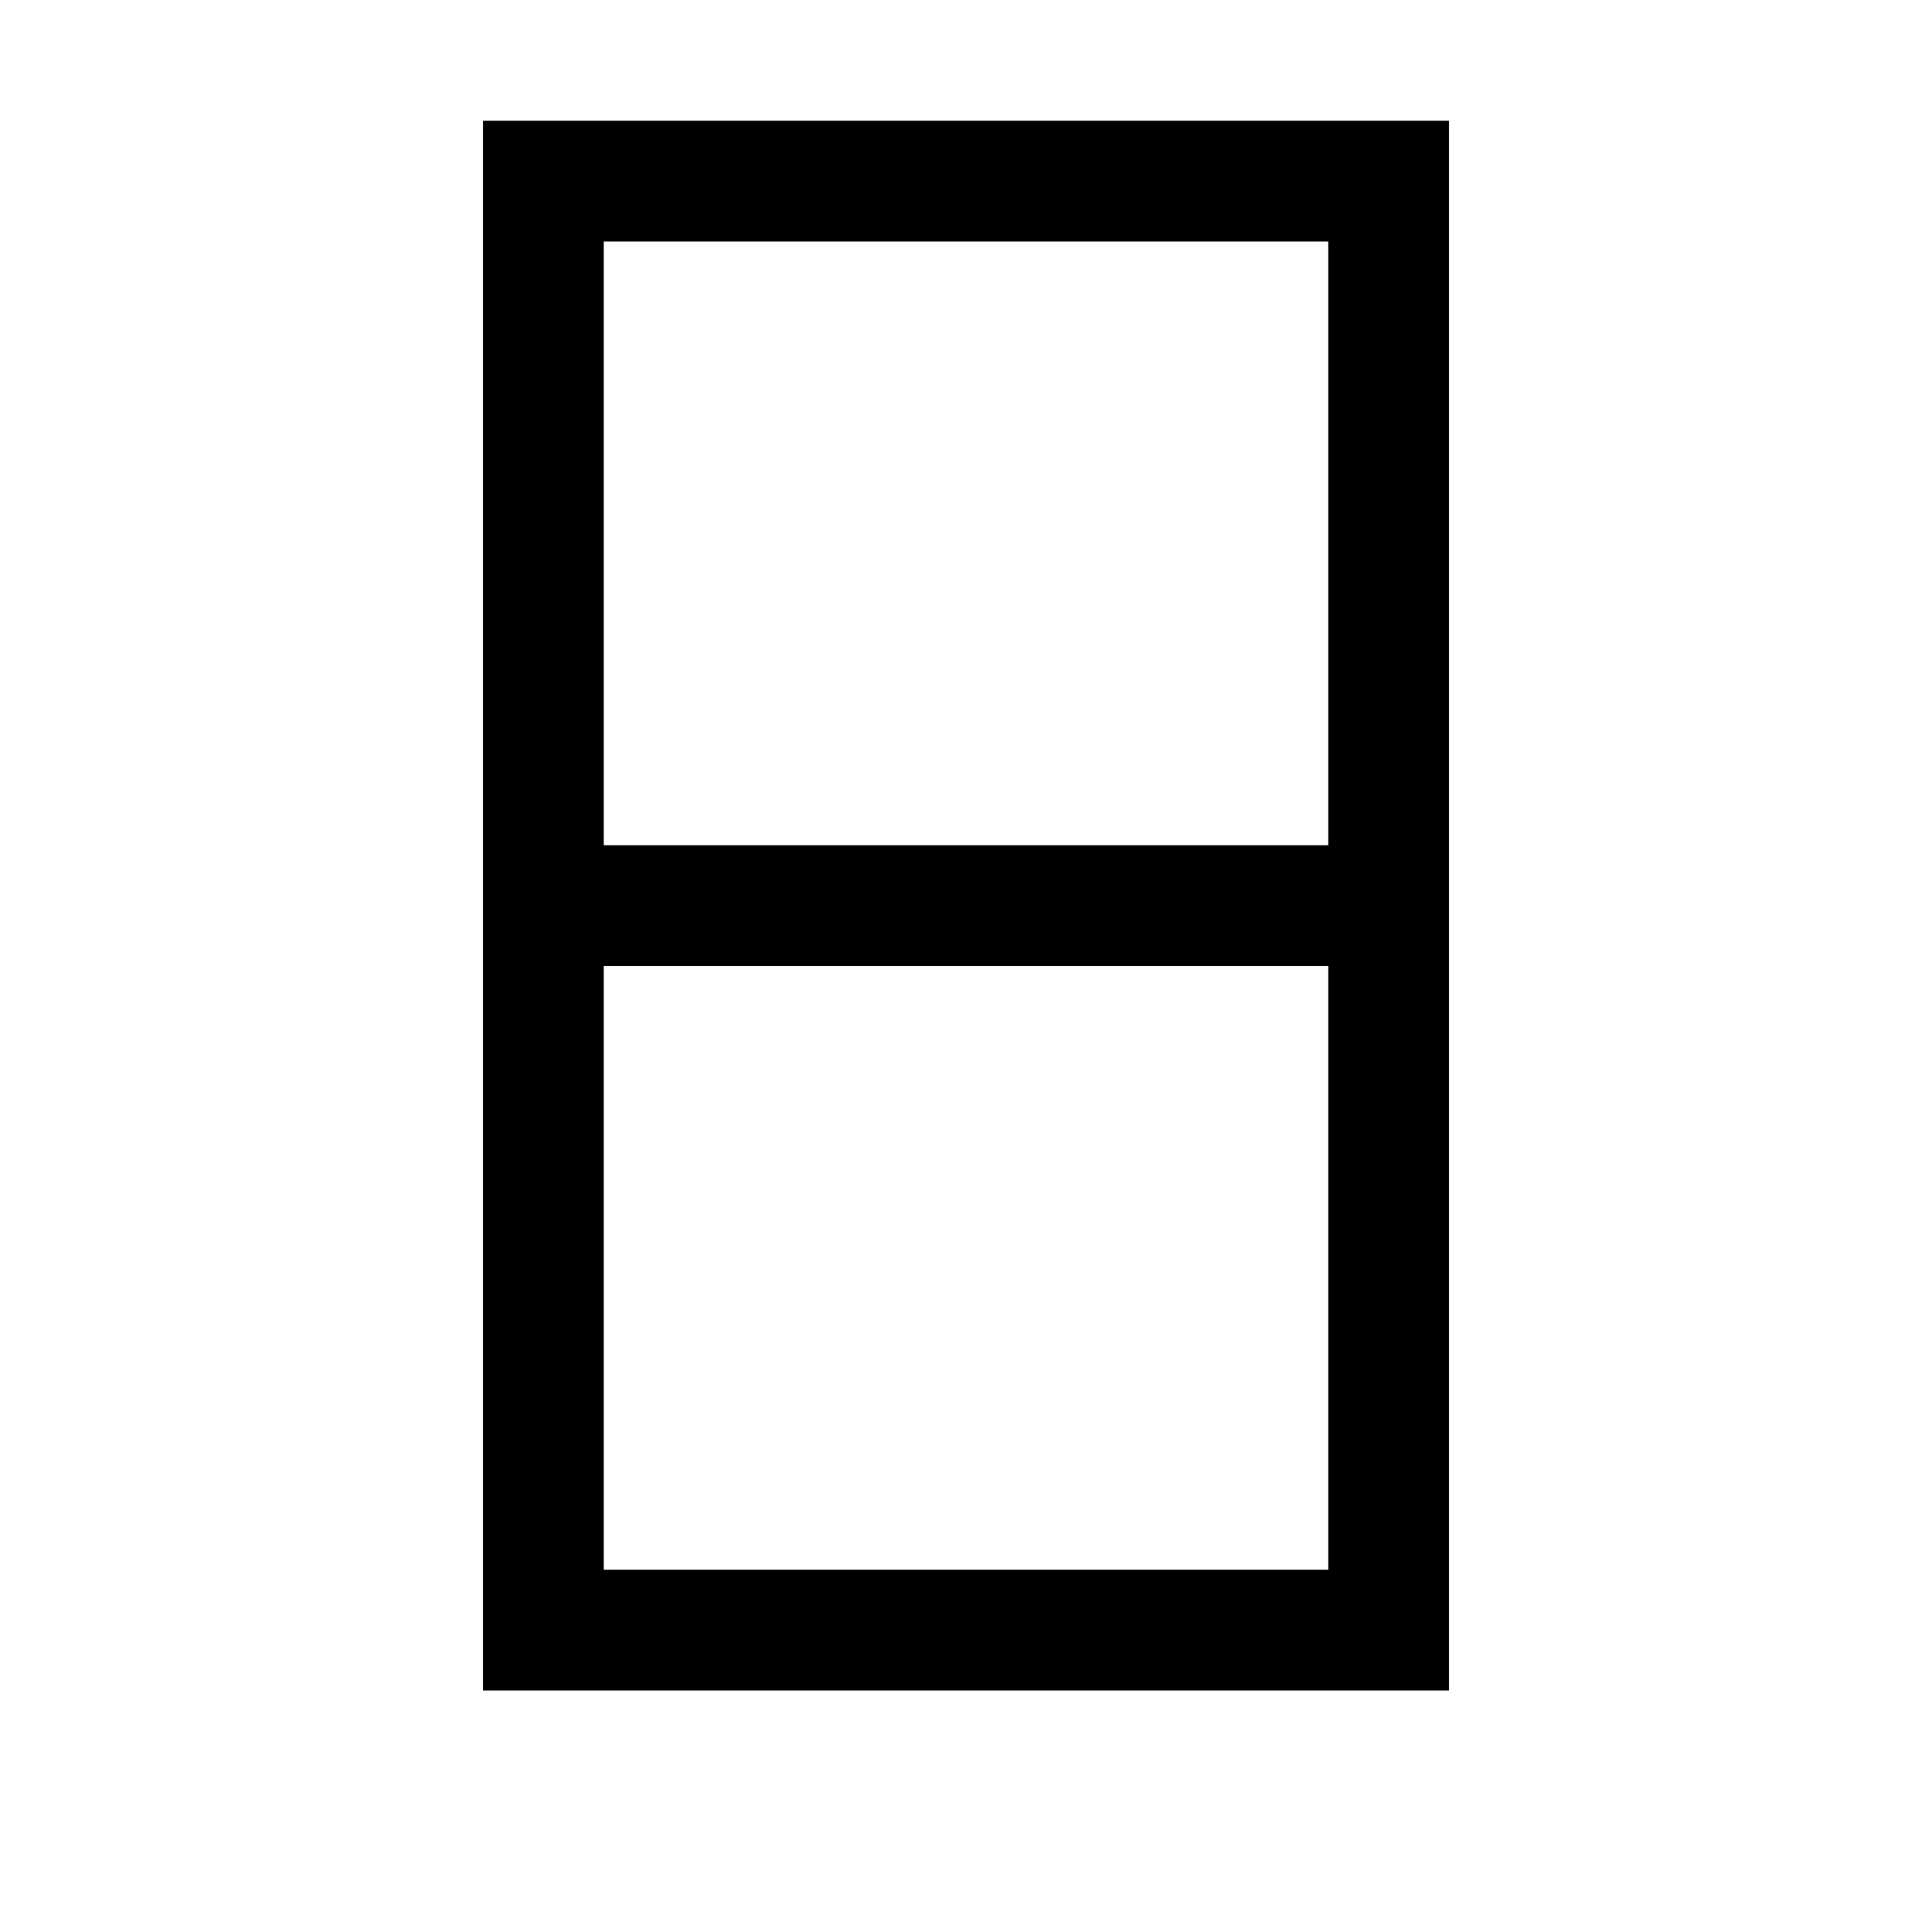
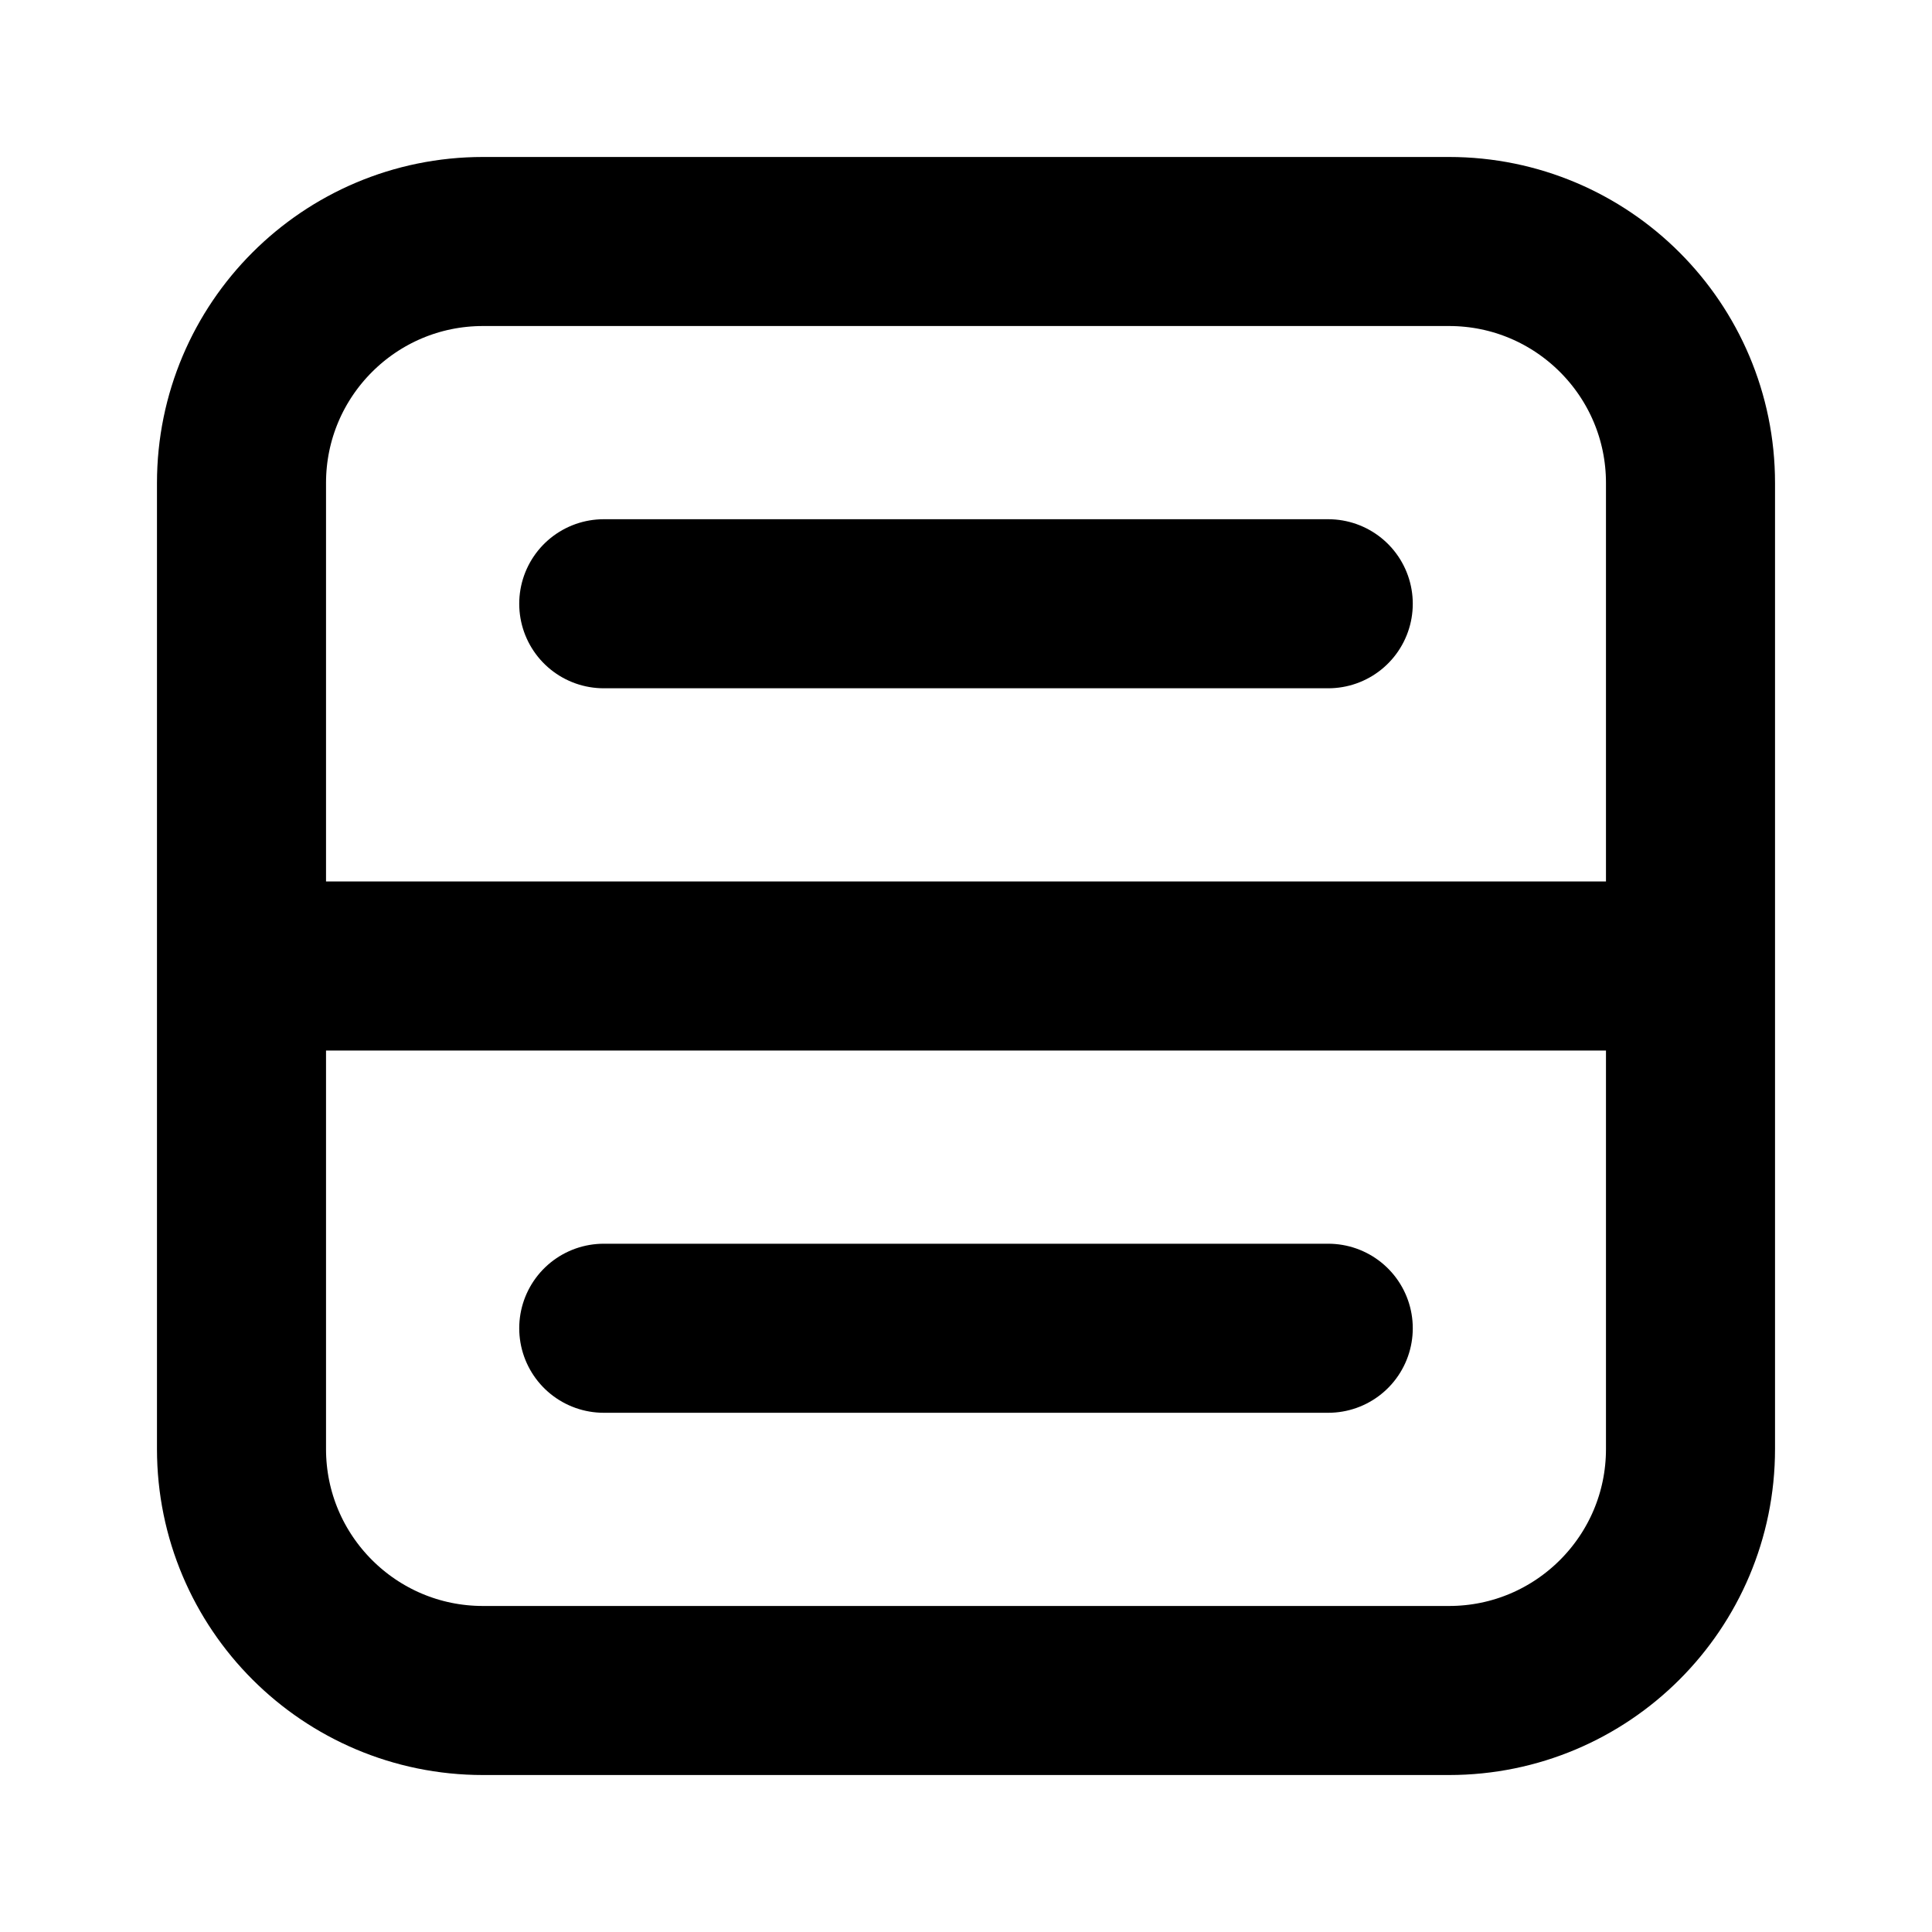
- <svg viewBox="0 0 16 16">
-   <g style="fill:none;stroke:#000000;stroke-width:1px;stroke-linecap:butt;stroke-linejoin:miter;stroke-opacity:1">
-     <path d="m 4.5,1.5 h 7 v 12 h -7 z" />
-     <path d="m 11.5,7.5 h -7" />
-   </g>
+ <svg xmlns="http://www.w3.org/2000/svg" width="16" height="16" viewBox="0 0 16 16" fill="none">
+   <rect x="2" y="2" width="12" height="12" rx="2" stroke="#000000" stroke-width="1.4" />
+   <path d="M2.5 8H13.5M5 5H11M5 11H11" stroke="#000000" stroke-width="1.4" stroke-linecap="round" />
</svg>
